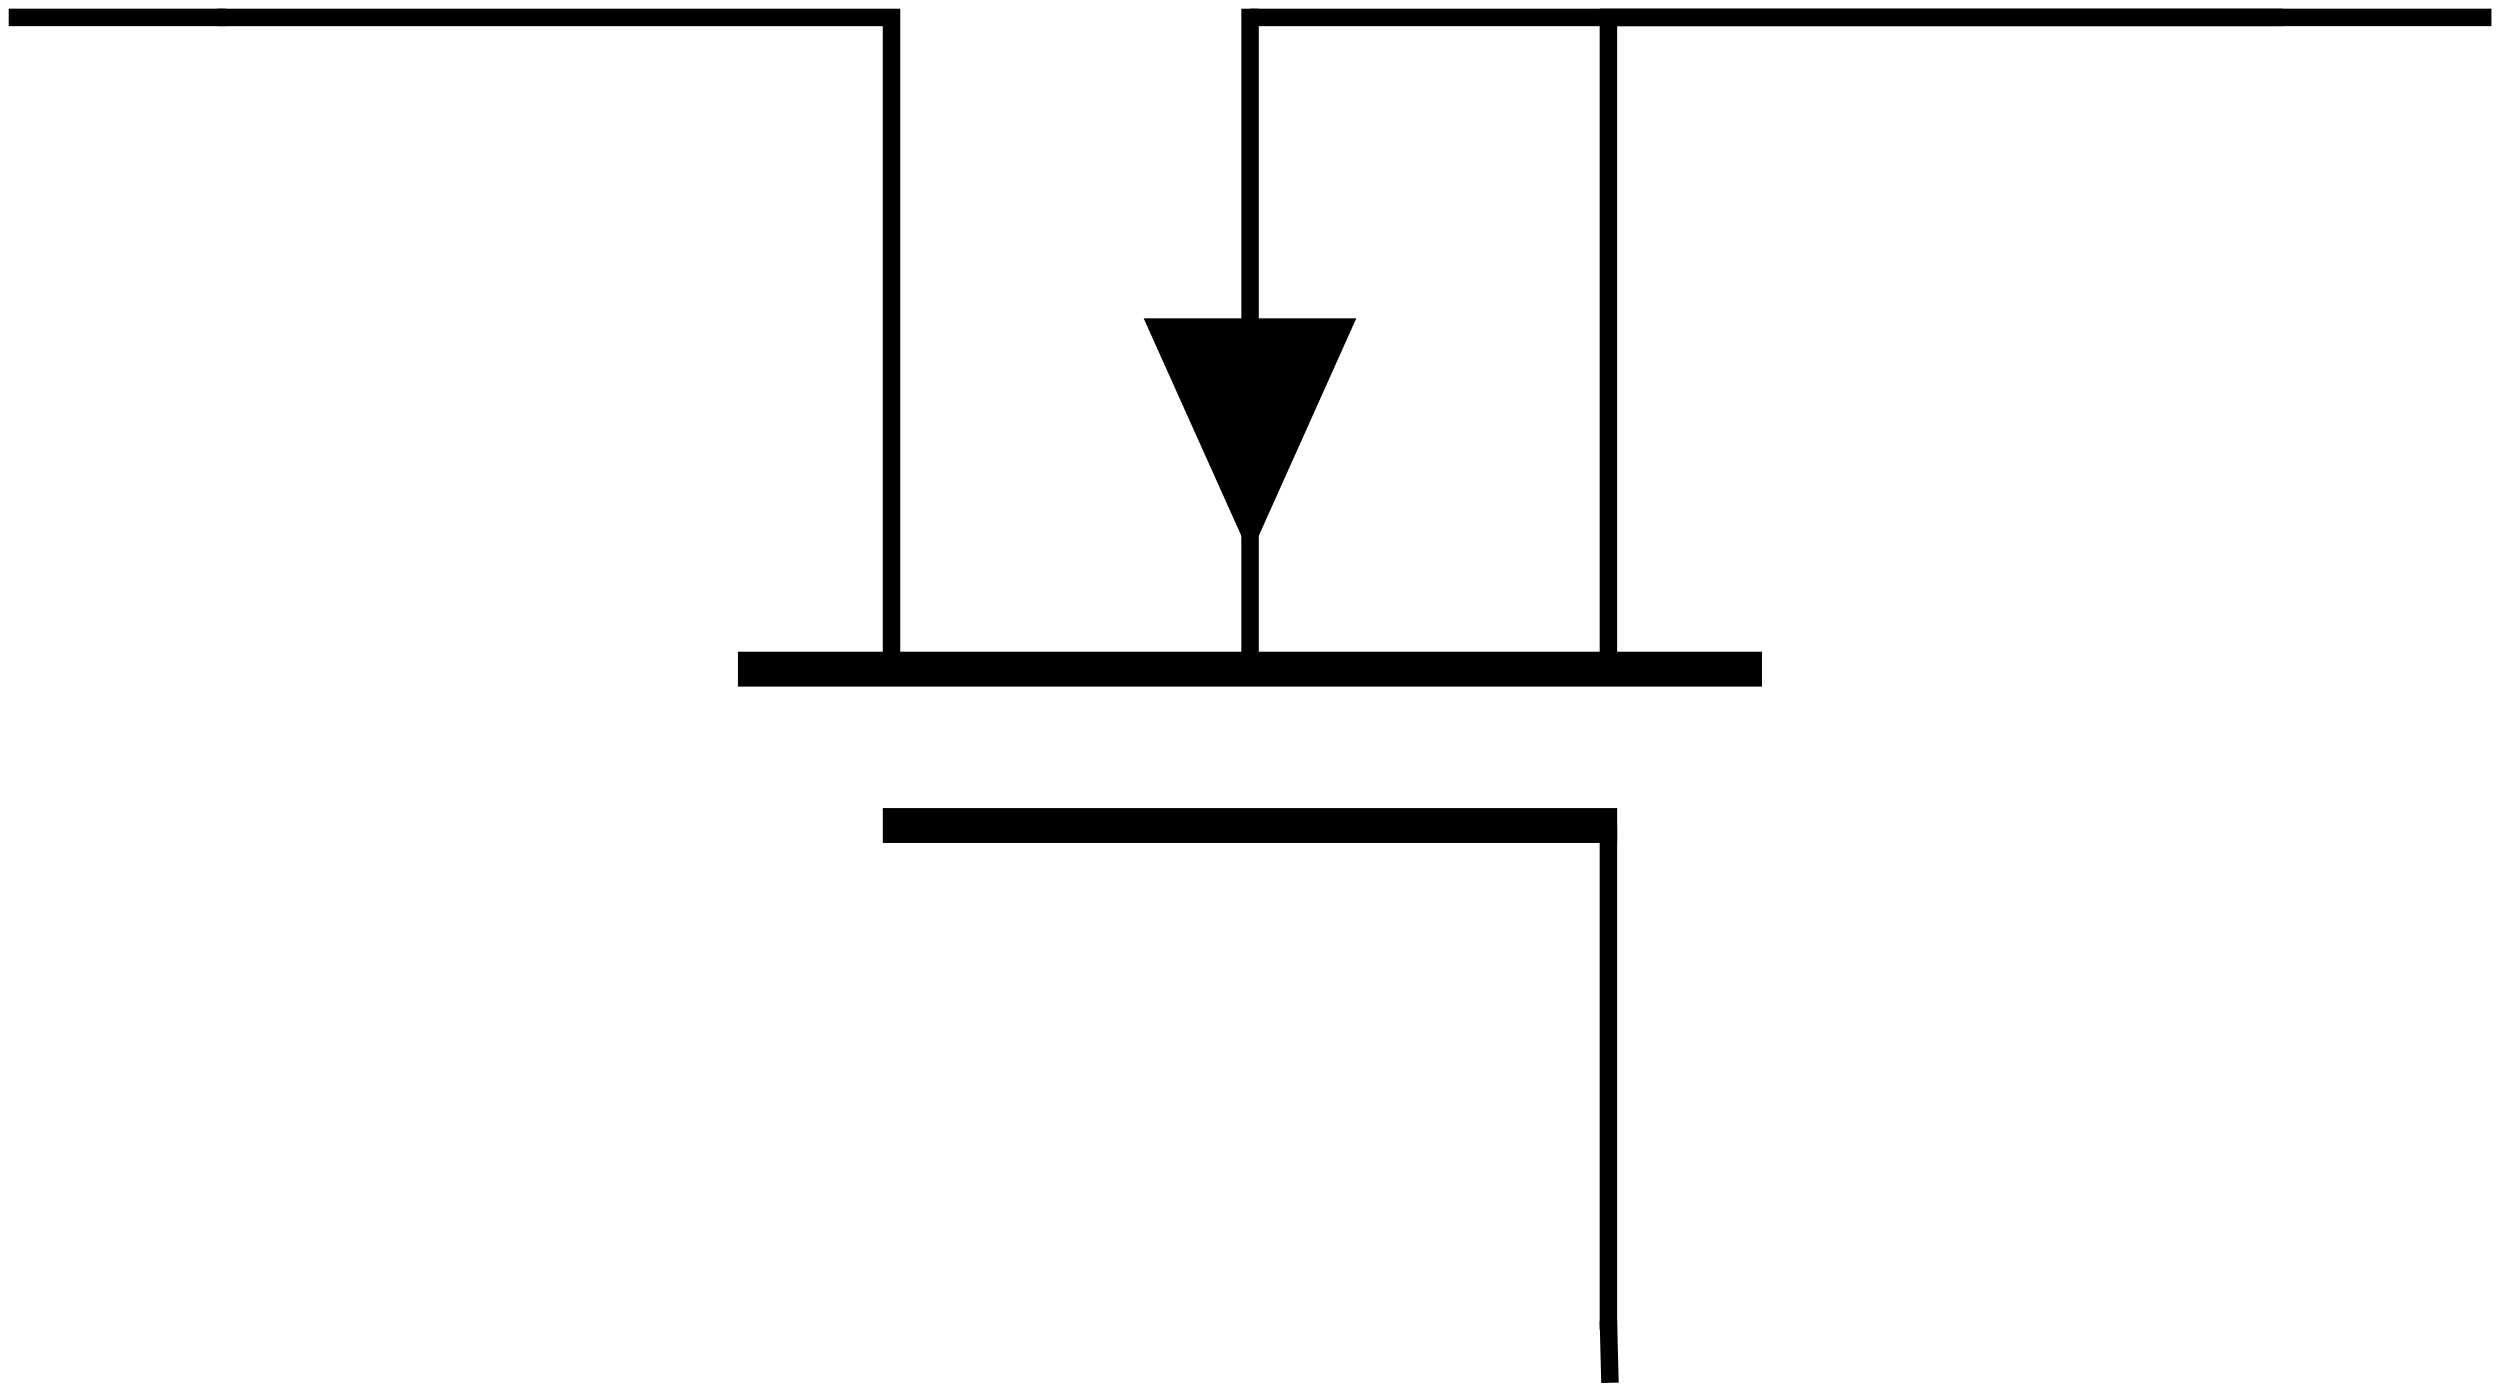
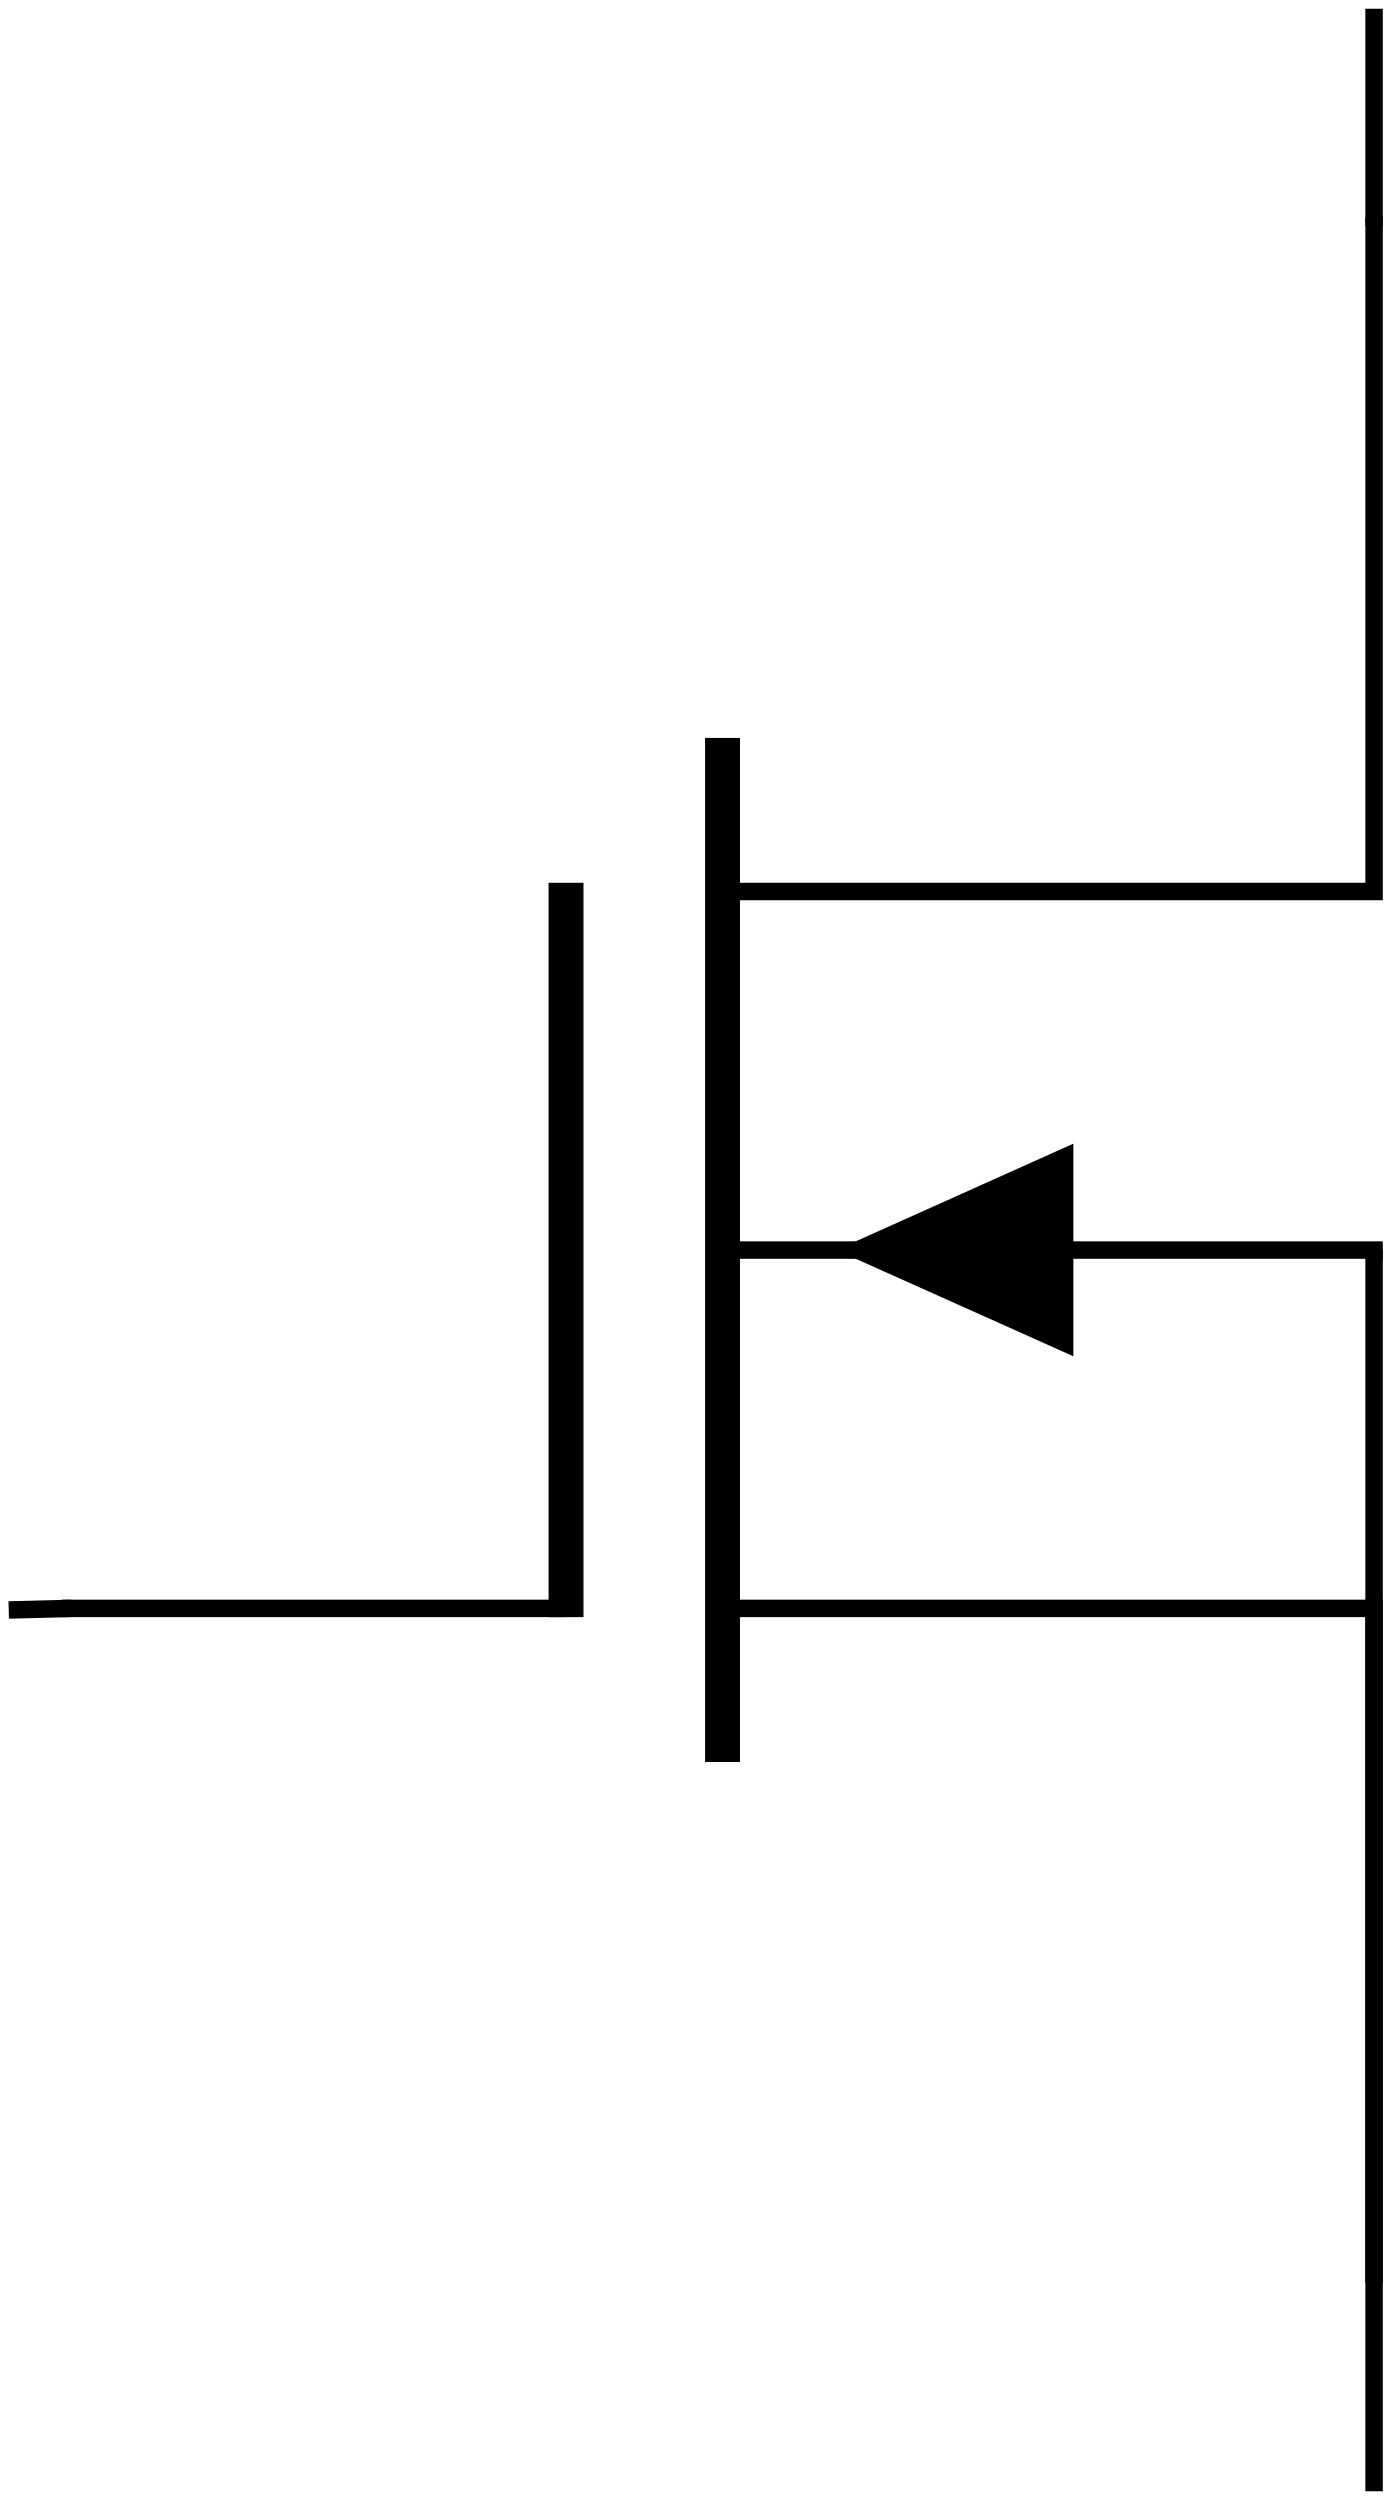
- <svg xmlns="http://www.w3.org/2000/svg" width="57.091pt" height="31.779pt" viewBox="0 0 57.091 31.779" version="1.1">
+ <svg xmlns="http://www.w3.org/2000/svg" width="31.779pt" height="57.091pt" viewBox="0 0 31.779 57.091" version="1.1">
  <defs>
    <clipPath id="clip1">
-       <path d="M 0 0 L 57.09 0 L 57.09 31.777 L 0 31.777 Z M 0 0 " />
+       <path d="M 16 4 L 31.777 4 L 31.777 21 L 16 21 Z M 16 4 " />
+     </clipPath>
+     <clipPath id="clip2">
+       <path d="M 16 28 L 31.777 28 L 31.777 53 L 16 53 Z M 16 28 " />
+     </clipPath>
+     <clipPath id="clip3">
+       <path d="M 31 28 L 31.777 28 L 31.777 53 L 31 53 Z M 31 28 " />
+     </clipPath>
+     <clipPath id="clip4">
+       <path d="M 0 0 L 31.777 0 L 31.777 57.09 L 0 57.09 Z M 0 0 " />
    </clipPath>
  </defs>
  <g id="surface1">
-     <path style="fill:none;stroke-width:0.399;stroke-linecap:butt;stroke-linejoin:miter;stroke:rgb(0%,0%,0%);stroke-opacity:1;stroke-miterlimit:10;" d="M 4.762 31.182 L 20.16 31.182 L 20.16 16.299 " transform="matrix(1,0,0,-1,0.199,31.58)" />
-     <path style="fill:none;stroke-width:0.797;stroke-linecap:butt;stroke-linejoin:miter;stroke:rgb(0%,0%,0%);stroke-opacity:1;stroke-miterlimit:10;" d="M 16.653 16.299 L 40.039 16.299 " transform="matrix(1,0,0,-1,0.199,31.58)" />
-     <path style="fill:none;stroke-width:0.399;stroke-linecap:butt;stroke-linejoin:miter;stroke:rgb(0%,0%,0%);stroke-opacity:1;stroke-miterlimit:10;" d="M 28.348 16.299 L 28.348 31.381 M 36.531 16.299 L 36.531 31.182 L 51.934 31.182 " transform="matrix(1,0,0,-1,0.199,31.58)" />
-     <path style="fill:none;stroke-width:0.797;stroke-linecap:butt;stroke-linejoin:miter;stroke:rgb(0%,0%,0%);stroke-opacity:1;stroke-miterlimit:10;" d="M 19.961 12.728 L 36.731 12.728 " transform="matrix(1,0,0,-1,0.199,31.58)" />
-     <path style=" stroke:none;fill-rule:nonzero;fill:rgb(0%,0%,0%);fill-opacity:1;" d="M 28.547 7.27 L 30.973 7.27 L 28.547 12.68 L 26.117 7.27 Z M 28.547 7.27 " />
-     <path style="fill:none;stroke-width:0.399;stroke-linecap:butt;stroke-linejoin:miter;stroke:rgb(0%,0%,0%);stroke-opacity:1;stroke-miterlimit:10;" d="M 36.531 12.728 L 36.531 1.217 " transform="matrix(1,0,0,-1,0.199,31.58)" />
-     <path style="fill:none;stroke-width:0.399;stroke-linecap:butt;stroke-linejoin:miter;stroke:rgb(0%,0%,0%);stroke-opacity:1;stroke-miterlimit:10;" d="M 28.348 31.182 L 51.735 31.182 " transform="matrix(1,0,0,-1,0.199,31.58)" />
    <g clip-path="url(#clip1)" clip-rule="nonzero">
-       <path style="fill:none;stroke-width:0.399;stroke-linecap:butt;stroke-linejoin:miter;stroke:rgb(0%,0%,0%);stroke-opacity:1;stroke-miterlimit:10;" d="M 4.961 31.182 L 0 31.182 M 36.531 1.416 L 36.567 0.002 M 51.735 31.182 L 56.696 31.182 " transform="matrix(1,0,0,-1,0.199,31.58)" />
+       <path style="fill:none;stroke-width:0.399;stroke-linecap:butt;stroke-linejoin:miter;stroke:rgb(0%,0%,0%);stroke-opacity:1;stroke-miterlimit:10;" d="M 31.18 51.931 L 31.18 36.533 L 16.301 36.533 " transform="matrix(1,0,0,-1,0.199,56.892)" />
+     </g>
+     <path style="fill:none;stroke-width:0.797;stroke-linecap:butt;stroke-linejoin:miter;stroke:rgb(0%,0%,0%);stroke-opacity:1;stroke-miterlimit:10;" d="M 16.301 40.04 L 16.301 16.654 " transform="matrix(1,0,0,-1,0.199,56.892)" />
+     <g clip-path="url(#clip2)" clip-rule="nonzero">
+       <path style="fill:none;stroke-width:0.399;stroke-linecap:butt;stroke-linejoin:miter;stroke:rgb(0%,0%,0%);stroke-opacity:1;stroke-miterlimit:10;" d="M 16.301 28.345 L 31.379 28.345 M 16.301 20.162 L 31.18 20.162 L 31.18 4.763 " transform="matrix(1,0,0,-1,0.199,56.892)" />
+     </g>
+     <path style="fill:none;stroke-width:0.797;stroke-linecap:butt;stroke-linejoin:miter;stroke:rgb(0%,0%,0%);stroke-opacity:1;stroke-miterlimit:10;" d="M 12.727 36.732 L 12.727 19.962 " transform="matrix(1,0,0,-1,0.199,56.892)" />
+     <path style=" stroke:none;fill-rule:nonzero;fill:rgb(0%,0%,0%);fill-opacity:1;" d="M 24.512 28.547 L 24.512 30.973 L 19.098 28.547 L 24.512 26.117 Z M 24.512 28.547 " />
+     <path style="fill:none;stroke-width:0.399;stroke-linecap:butt;stroke-linejoin:miter;stroke:rgb(0%,0%,0%);stroke-opacity:1;stroke-miterlimit:10;" d="M 12.727 20.162 L 1.219 20.162 " transform="matrix(1,0,0,-1,0.199,56.892)" />
+     <g clip-path="url(#clip3)" clip-rule="nonzero">
+       <path style="fill:none;stroke-width:0.399;stroke-linecap:butt;stroke-linejoin:miter;stroke:rgb(0%,0%,0%);stroke-opacity:1;stroke-miterlimit:10;" d="M 31.18 28.345 L 31.18 4.962 " transform="matrix(1,0,0,-1,0.199,56.892)" />
+     </g>
+     <g clip-path="url(#clip4)" clip-rule="nonzero">
+       <path style="fill:none;stroke-width:0.399;stroke-linecap:butt;stroke-linejoin:miter;stroke:rgb(0%,0%,0%);stroke-opacity:1;stroke-miterlimit:10;" d="M 31.18 51.732 L 31.18 56.693 M 1.418 20.162 L 0 20.126 M 31.18 4.962 L 31.18 0.001 " transform="matrix(1,0,0,-1,0.199,56.892)" />
    </g>
  </g>
</svg>
